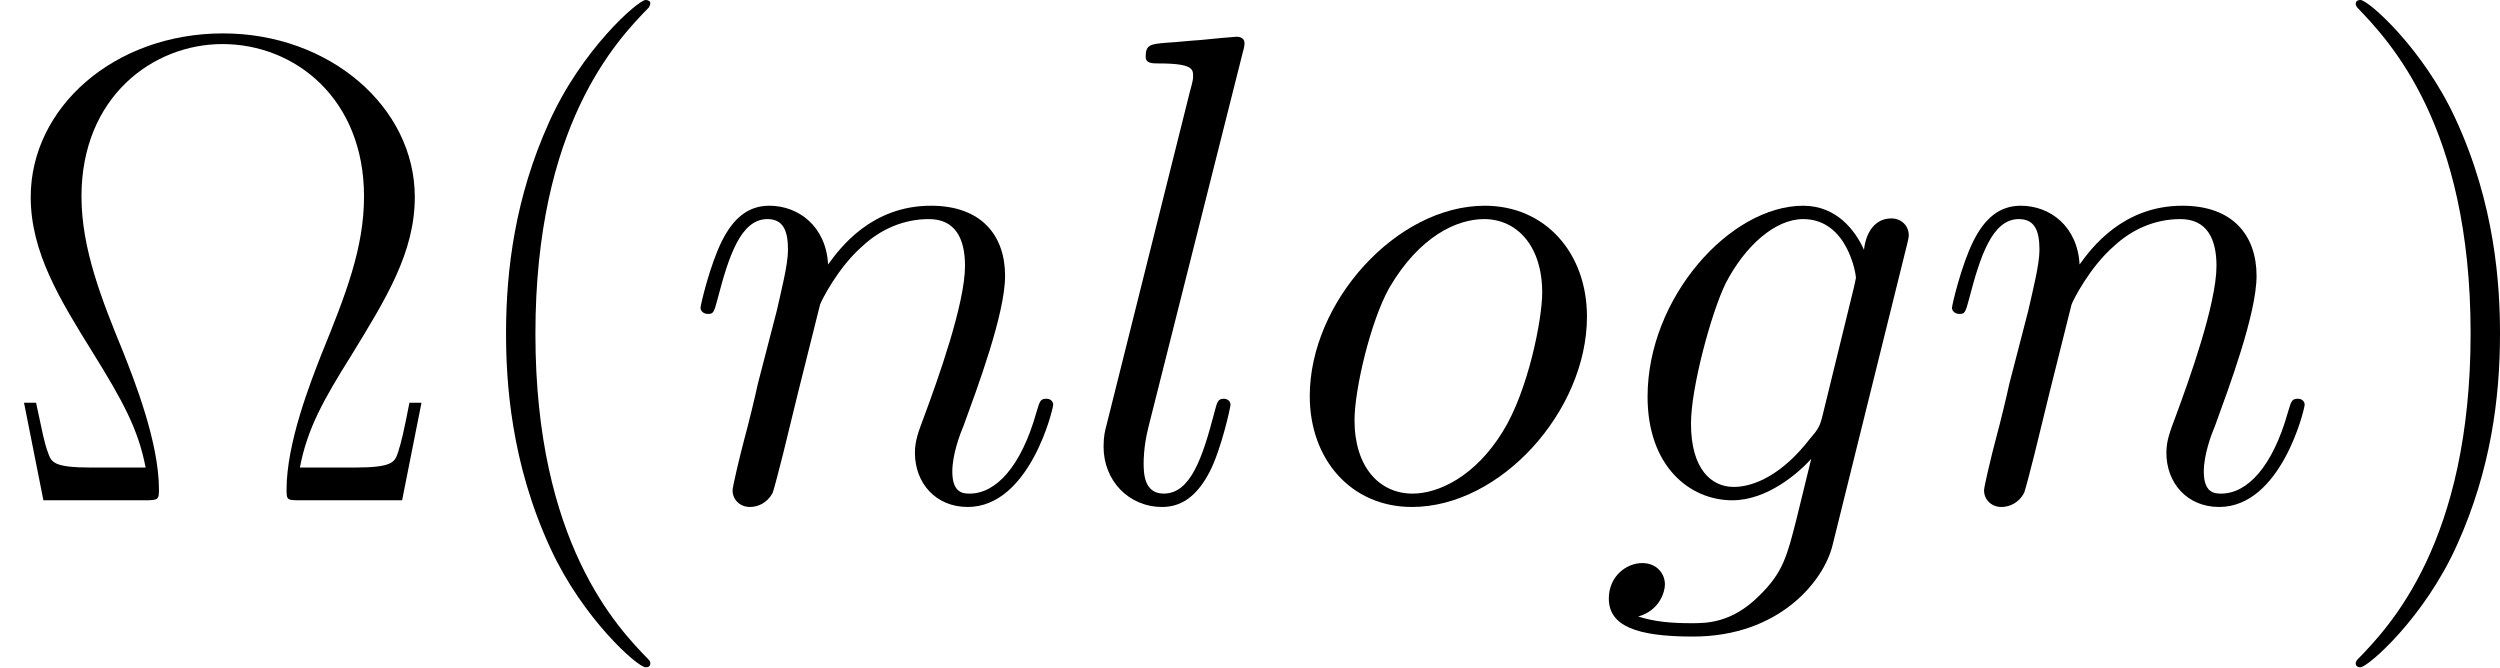
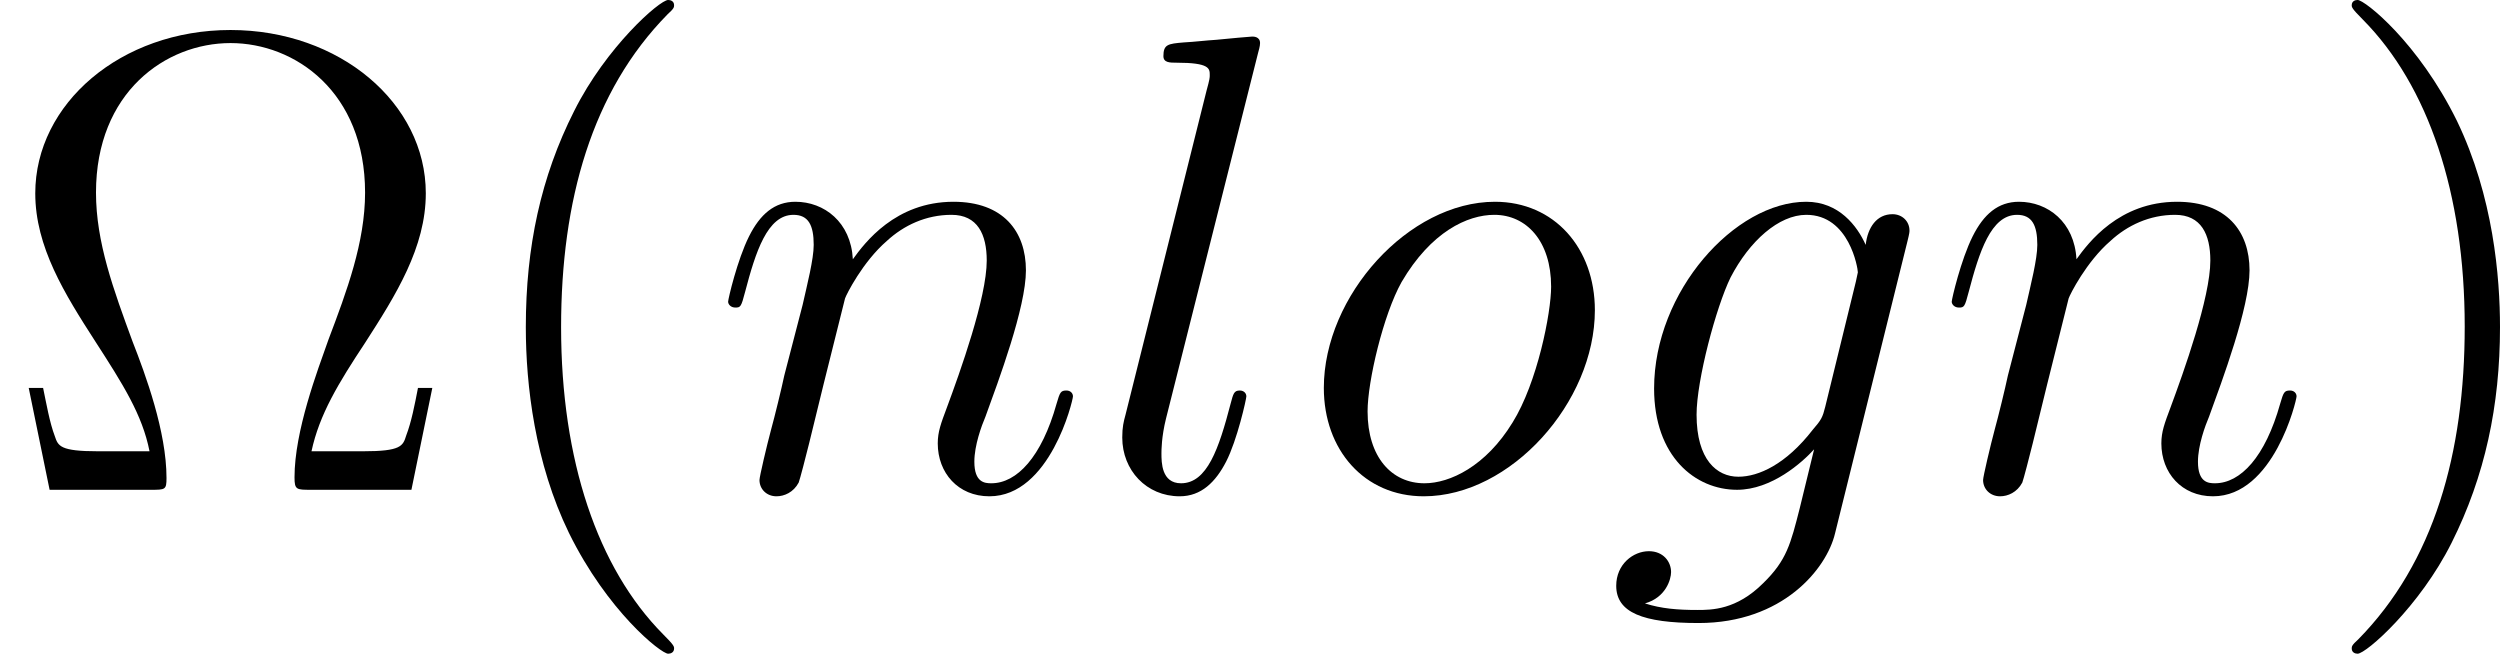
- <svg xmlns="http://www.w3.org/2000/svg" xmlns:xlink="http://www.w3.org/1999/xlink" version="1.1" width="104.833pt" height="27.981pt" viewBox="-.239 -.228 104.833 27.981">
+ <svg xmlns="http://www.w3.org/2000/svg" xmlns:xlink="http://www.w3.org/1999/xlink" version="1.1" width="62.057pt" height="16.227pt" viewBox="-.239 -.233 62.057 16.227">
  <defs>
-     <path id="g0-103" d="M8.378-3.148C8.279-2.751 8.229-2.652 7.907-2.28C6.891-.967 5.85-.496 5.081-.496C4.263-.496 3.495-1.14 3.495-2.851C3.495-4.164 4.239-6.94 4.784-8.056C5.503-9.444 6.618-10.435 7.659-10.435C9.295-10.435 9.617-8.403 9.617-8.254L9.543-7.907L8.378-3.148ZM9.915-9.295C9.593-10.014 8.899-10.931 7.659-10.931C4.957-10.931 1.884-7.535 1.884-3.842C1.884-1.264 3.445 0 5.032 0C6.345 0 7.51-1.041 7.957-1.537L7.411 .694C7.064 2.057 6.916 2.677 6.023 3.545C5.007 4.561 4.065 4.561 3.52 4.561C2.776 4.561 2.156 4.511 1.537 4.313C2.33 4.09 2.528 3.396 2.528 3.123C2.528 2.727 2.231 2.33 1.686 2.33C1.091 2.33 .446 2.826 .446 3.644C.446 4.66 1.462 5.057 3.569 5.057C6.767 5.057 8.428 2.999 8.75 1.661L11.501-9.444C11.576-9.741 11.576-9.791 11.576-9.84C11.576-10.187 11.303-10.46 10.931-10.46C10.336-10.46 9.989-9.964 9.915-9.295Z" />
-     <path id="g0-108" d="M6.296-16.583C6.321-16.682 6.37-16.83 6.37-16.954C6.37-17.202 6.122-17.202 6.073-17.202C6.048-17.202 5.156-17.128 4.71-17.078C4.288-17.053 3.916-17.004 3.47-16.979C2.875-16.93 2.702-16.905 2.702-16.459C2.702-16.211 2.95-16.211 3.198-16.211C4.462-16.211 4.462-15.988 4.462-15.74C4.462-15.641 4.462-15.591 4.338-15.145L1.264-2.851C1.19-2.578 1.14-2.38 1.14-1.983C1.14-.744 2.057 .248 3.321 .248C4.139 .248 4.685-.297 5.081-1.066C5.503-1.884 5.85-3.445 5.85-3.545C5.85-3.668 5.751-3.768 5.602-3.768C5.379-3.768 5.354-3.644 5.255-3.272C4.809-1.562 4.363-.248 3.371-.248C2.627-.248 2.627-1.041 2.627-1.388C2.627-1.487 2.627-2.008 2.801-2.702L6.296-16.583Z" />
-     <path id="g0-110" d="M5.106-7.263C5.156-7.411 5.775-8.651 6.693-9.444C7.337-10.039 8.18-10.435 9.146-10.435C10.138-10.435 10.485-9.692 10.485-8.7C10.485-7.287 9.469-4.462 8.973-3.123C8.75-2.528 8.626-2.206 8.626-1.76C8.626-.644 9.394 .248 10.584 .248C12.889 .248 13.757-3.396 13.757-3.545C13.757-3.668 13.658-3.768 13.509-3.768C13.286-3.768 13.261-3.693 13.137-3.272C12.567-1.239 11.625-.248 10.658-.248C10.411-.248 10.014-.273 10.014-1.066C10.014-1.686 10.287-2.429 10.435-2.776C10.931-4.139 11.972-6.916 11.972-8.328C11.972-9.816 11.105-10.931 9.221-10.931C7.015-10.931 5.85-9.37 5.404-8.75C5.329-10.163 4.313-10.931 3.222-10.931C2.429-10.931 1.884-10.46 1.462-9.617C1.016-8.725 .669-7.238 .669-7.139S.768-6.916 .942-6.916C1.14-6.916 1.165-6.94 1.314-7.51C1.71-9.022 2.156-10.435 3.148-10.435C3.718-10.435 3.916-10.039 3.916-9.295C3.916-8.75 3.668-7.783 3.495-7.015L2.801-4.338C2.702-3.867 2.429-2.751 2.305-2.305C2.132-1.661 1.859-.496 1.859-.372C1.859-.025 2.132 .248 2.503 .248C2.801 .248 3.148 .099 3.346-.273C3.396-.397 3.619-1.264 3.743-1.76L4.288-3.991L5.106-7.263Z" />
-     <path id="g0-111" d="M11.303-6.816C11.303-9.171 9.766-10.931 7.51-10.931C4.239-10.931 1.016-7.362 1.016-3.867C1.016-1.512 2.553 .248 4.809 .248C8.105 .248 11.303-3.321 11.303-6.816ZM4.833-.248C3.594-.248 2.677-1.239 2.677-2.974C2.677-4.115 3.272-6.643 3.966-7.882C5.081-9.791 6.469-10.435 7.486-10.435C8.7-10.435 9.642-9.444 9.642-7.709C9.642-6.717 9.122-4.065 8.18-2.553C7.163-.892 5.8-.248 4.833-.248Z" />
-     <path id="g1-10" d="M15.641-3.619H15.194C14.971-2.479 14.897-2.181 14.773-1.785C14.649-1.413 14.575-1.215 13.137-1.215H11.129C11.402-2.652 11.997-3.718 13.038-5.379C14.327-7.486 15.393-9.196 15.393-11.253C15.393-14.6 12.22-17.326 8.279-17.326C4.239-17.326 1.14-14.575 1.14-11.253C1.14-9.196 2.231-7.436 3.445-5.478C4.536-3.718 5.131-2.652 5.404-1.215H3.396C1.983-1.215 1.909-1.413 1.785-1.76C1.636-2.156 1.586-2.479 1.339-3.619H.892L1.611 0H5.354C5.875 0 5.899-.025 5.899-.397C5.899-2.156 4.982-4.462 4.561-5.528C3.768-7.461 3.024-9.345 3.024-11.278C3.024-14.971 5.676-16.93 8.254-16.93C10.956-16.93 13.509-14.897 13.509-11.278C13.509-9.37 12.84-7.659 11.923-5.404C11.526-4.387 10.634-2.132 10.634-.397C10.634 0 10.658 0 11.179 0H14.922L15.641-3.619Z" />
-     <path id="g1-40" d="M7.585 6.048C7.585 6.023 7.585 5.974 7.51 5.899C6.37 4.734 3.321 1.562 3.321-6.172S6.321-17.053 7.535-18.293C7.535-18.318 7.585-18.367 7.585-18.442S7.51-18.566 7.411-18.566C7.139-18.566 5.032-16.731 3.817-14.005C2.578-11.253 2.231-8.576 2.231-6.197C2.231-4.412 2.404-1.388 3.892 1.809C5.081 4.387 7.114 6.197 7.411 6.197C7.535 6.197 7.585 6.147 7.585 6.048Z" />
-     <path id="g1-41" d="M6.519-6.172C6.519-7.957 6.345-10.981 4.858-14.178C3.668-16.756 1.636-18.566 1.339-18.566C1.264-18.566 1.165-18.541 1.165-18.417C1.165-18.367 1.19-18.342 1.215-18.293C2.404-17.053 5.428-13.906 5.428-6.197C5.428 1.537 2.429 4.685 1.215 5.924C1.19 5.974 1.165 5.998 1.165 6.048C1.165 6.172 1.264 6.197 1.339 6.197C1.611 6.197 3.718 4.363 4.933 1.636C6.172-1.115 6.519-3.792 6.519-6.172Z" />
+     <path id="g0-103" d="M4.849-1.822C4.792-1.592 4.763-1.535 4.576-1.32C3.988-.56 3.386-.287 2.941-.287C2.468-.287 2.023-.66 2.023-1.65C2.023-2.41 2.453-4.017 2.769-4.663C3.185-5.466 3.83-6.04 4.433-6.04C5.38-6.04 5.566-4.863 5.566-4.777L5.523-4.576L4.849-1.822ZM5.738-5.38C5.552-5.796 5.15-6.327 4.433-6.327C2.869-6.327 1.09-4.361 1.09-2.224C1.09-.732 1.994 0 2.912 0C3.673 0 4.347-.603 4.605-.889L4.29 .402C4.089 1.191 4.003 1.549 3.486 2.052C2.898 2.64 2.353 2.64 2.037 2.64C1.607 2.64 1.248 2.611 .889 2.496C1.349 2.367 1.463 1.965 1.463 1.808C1.463 1.578 1.291 1.349 .976 1.349C.631 1.349 .258 1.635 .258 2.109C.258 2.697 .846 2.927 2.066 2.927C3.917 2.927 4.878 1.736 5.064 .961L6.657-5.466C6.7-5.638 6.7-5.667 6.7-5.695C6.7-5.896 6.542-6.054 6.327-6.054C5.982-6.054 5.782-5.767 5.738-5.38Z" />
+     <path id="g0-108" d="M3.644-9.598C3.658-9.655 3.687-9.741 3.687-9.813C3.687-9.956 3.544-9.956 3.515-9.956C3.5-9.956 2.984-9.913 2.726-9.885C2.482-9.87 2.267-9.841 2.008-9.827C1.664-9.798 1.564-9.784 1.564-9.526C1.564-9.382 1.707-9.382 1.851-9.382C2.582-9.382 2.582-9.253 2.582-9.11C2.582-9.052 2.582-9.024 2.511-8.766L.732-1.65C.689-1.492 .66-1.377 .66-1.148C.66-.43 1.191 .143 1.922 .143C2.396 .143 2.711-.172 2.941-.617C3.185-1.09 3.386-1.994 3.386-2.052C3.386-2.123 3.328-2.181 3.242-2.181C3.113-2.181 3.099-2.109 3.041-1.894C2.783-.904 2.525-.143 1.951-.143C1.521-.143 1.521-.603 1.521-.803C1.521-.861 1.521-1.162 1.621-1.564L3.644-9.598Z" />
+     <path id="g0-110" d="M2.955-4.203C2.984-4.29 3.343-5.007 3.873-5.466C4.246-5.81 4.734-6.04 5.294-6.04C5.868-6.04 6.068-5.609 6.068-5.036C6.068-4.218 5.48-2.582 5.193-1.808C5.064-1.463 4.992-1.277 4.992-1.019C4.992-.373 5.437 .143 6.126 .143C7.46 .143 7.962-1.965 7.962-2.052C7.962-2.123 7.905-2.181 7.819-2.181C7.69-2.181 7.675-2.138 7.603-1.894C7.274-.717 6.728-.143 6.169-.143C6.025-.143 5.796-.158 5.796-.617C5.796-.976 5.954-1.406 6.04-1.607C6.327-2.396 6.929-4.003 6.929-4.82C6.929-5.681 6.427-6.327 5.337-6.327C4.06-6.327 3.386-5.423 3.127-5.064C3.084-5.882 2.496-6.327 1.865-6.327C1.406-6.327 1.09-6.054 .846-5.566C.588-5.05 .387-4.189 .387-4.132S.445-4.003 .545-4.003C.66-4.003 .674-4.017 .76-4.347C.99-5.222 1.248-6.04 1.822-6.04C2.152-6.04 2.267-5.81 2.267-5.38C2.267-5.064 2.123-4.505 2.023-4.06L1.621-2.511C1.564-2.238 1.406-1.592 1.334-1.334C1.234-.961 1.076-.287 1.076-.215C1.076-.014 1.234 .143 1.449 .143C1.621 .143 1.822 .057 1.937-.158C1.965-.23 2.095-.732 2.166-1.019L2.482-2.31L2.955-4.203Z" />
+     <path id="g0-111" d="M6.542-3.945C6.542-5.308 5.652-6.327 4.347-6.327C2.453-6.327 .588-4.261 .588-2.238C.588-.875 1.478 .143 2.783 .143C4.691 .143 6.542-1.922 6.542-3.945ZM2.798-.143C2.08-.143 1.549-.717 1.549-1.722C1.549-2.381 1.894-3.845 2.295-4.562C2.941-5.667 3.744-6.04 4.333-6.04C5.036-6.04 5.581-5.466 5.581-4.462C5.581-3.888 5.279-2.353 4.734-1.478C4.146-.516 3.357-.143 2.798-.143Z" />
+     <path id="g1-10" d="M9.497-2.238H9.182C9.11-1.865 9.038-1.492 8.923-1.191C8.852-.961 8.809-.846 7.976-.846H6.843C7.015-1.65 7.431-2.338 8.02-3.228C8.694-4.275 9.354-5.322 9.354-6.513C9.354-8.493 7.46-10.1 5.064-10.1C2.654-10.1 .775-8.479 .775-6.513C.775-5.337 1.42-4.304 2.095-3.257C2.697-2.324 3.127-1.65 3.285-.846H2.152C1.32-.846 1.277-.961 1.205-1.176C1.09-1.478 1.019-1.894 .947-2.238H.631L1.09 0H3.314C3.63 0 3.658 0 3.658-.258C3.658-1.277 3.199-2.525 2.912-3.257C2.496-4.39 2.109-5.437 2.109-6.528C2.109-8.737 3.644-9.813 5.064-9.813S8.02-8.737 8.02-6.528C8.02-5.437 7.618-4.361 7.216-3.3C6.972-2.611 6.47-1.291 6.47-.273C6.47 0 6.513 0 6.829 0H9.038L9.497-2.238Z" />
+     <path id="g1-40" d="M4.663 3.486C4.663 3.443 4.663 3.414 4.419 3.171C2.984 1.722 2.181-.646 2.181-3.572C2.181-6.355 2.855-8.751 4.519-10.444C4.663-10.573 4.663-10.602 4.663-10.645C4.663-10.731 4.591-10.76 4.533-10.76C4.347-10.76 3.171-9.727 2.468-8.321C1.736-6.872 1.406-5.337 1.406-3.572C1.406-2.295 1.607-.588 2.353 .947C3.199 2.668 4.376 3.601 4.533 3.601C4.591 3.601 4.663 3.572 4.663 3.486Z" />
+     <path id="g1-41" d="M4.046-3.572C4.046-4.663 3.902-6.441 3.099-8.106C2.252-9.827 1.076-10.76 .918-10.76C.861-10.76 .789-10.731 .789-10.645C.789-10.602 .789-10.573 1.033-10.329C2.468-8.88 3.271-6.513 3.271-3.587C3.271-.803 2.597 1.592 .933 3.285C.789 3.414 .789 3.443 .789 3.486C.789 3.572 .861 3.601 .918 3.601C1.105 3.601 2.281 2.568 2.984 1.162C3.716-.301 4.046-1.851 4.046-3.572Z" />
  </defs>
-   <g id="page1" transform="matrix(1.13 0 0 1.13 -63.98604 -61.0228)">
-     <use x="56.413" y="72.366" xlink:href="#g1-10" />
-     <use x="72.961" y="72.366" xlink:href="#g1-40" />
-     <use x="81.739" y="72.366" xlink:href="#g0-110" />
-     <use x="96.226" y="72.366" xlink:href="#g0-108" />
-     <use x="104.001" y="72.366" xlink:href="#g0-111" />
-     <use x="115.669" y="72.366" xlink:href="#g0-103" />
-     <use x="128.18" y="72.366" xlink:href="#g0-110" />
-     <use x="142.667" y="72.366" xlink:href="#g1-41" />
+   <g id="page1" transform="matrix(1.13 0 0 1.13 -63.98604 -62.376)">
+     <use x="56.413" y="65.753" xlink:href="#g1-10" />
+     <use x="66.558" y="65.753" xlink:href="#g1-40" />
+     <use x="72.021" y="65.753" xlink:href="#g0-110" />
+     <use x="80.406" y="65.753" xlink:href="#g0-108" />
+     <use x="84.906" y="65.753" xlink:href="#g0-111" />
+     <use x="91.659" y="65.753" xlink:href="#g0-103" />
+     <use x="98.9" y="65.753" xlink:href="#g0-110" />
+     <use x="107.285" y="65.753" xlink:href="#g1-41" />
  </g>
</svg>
